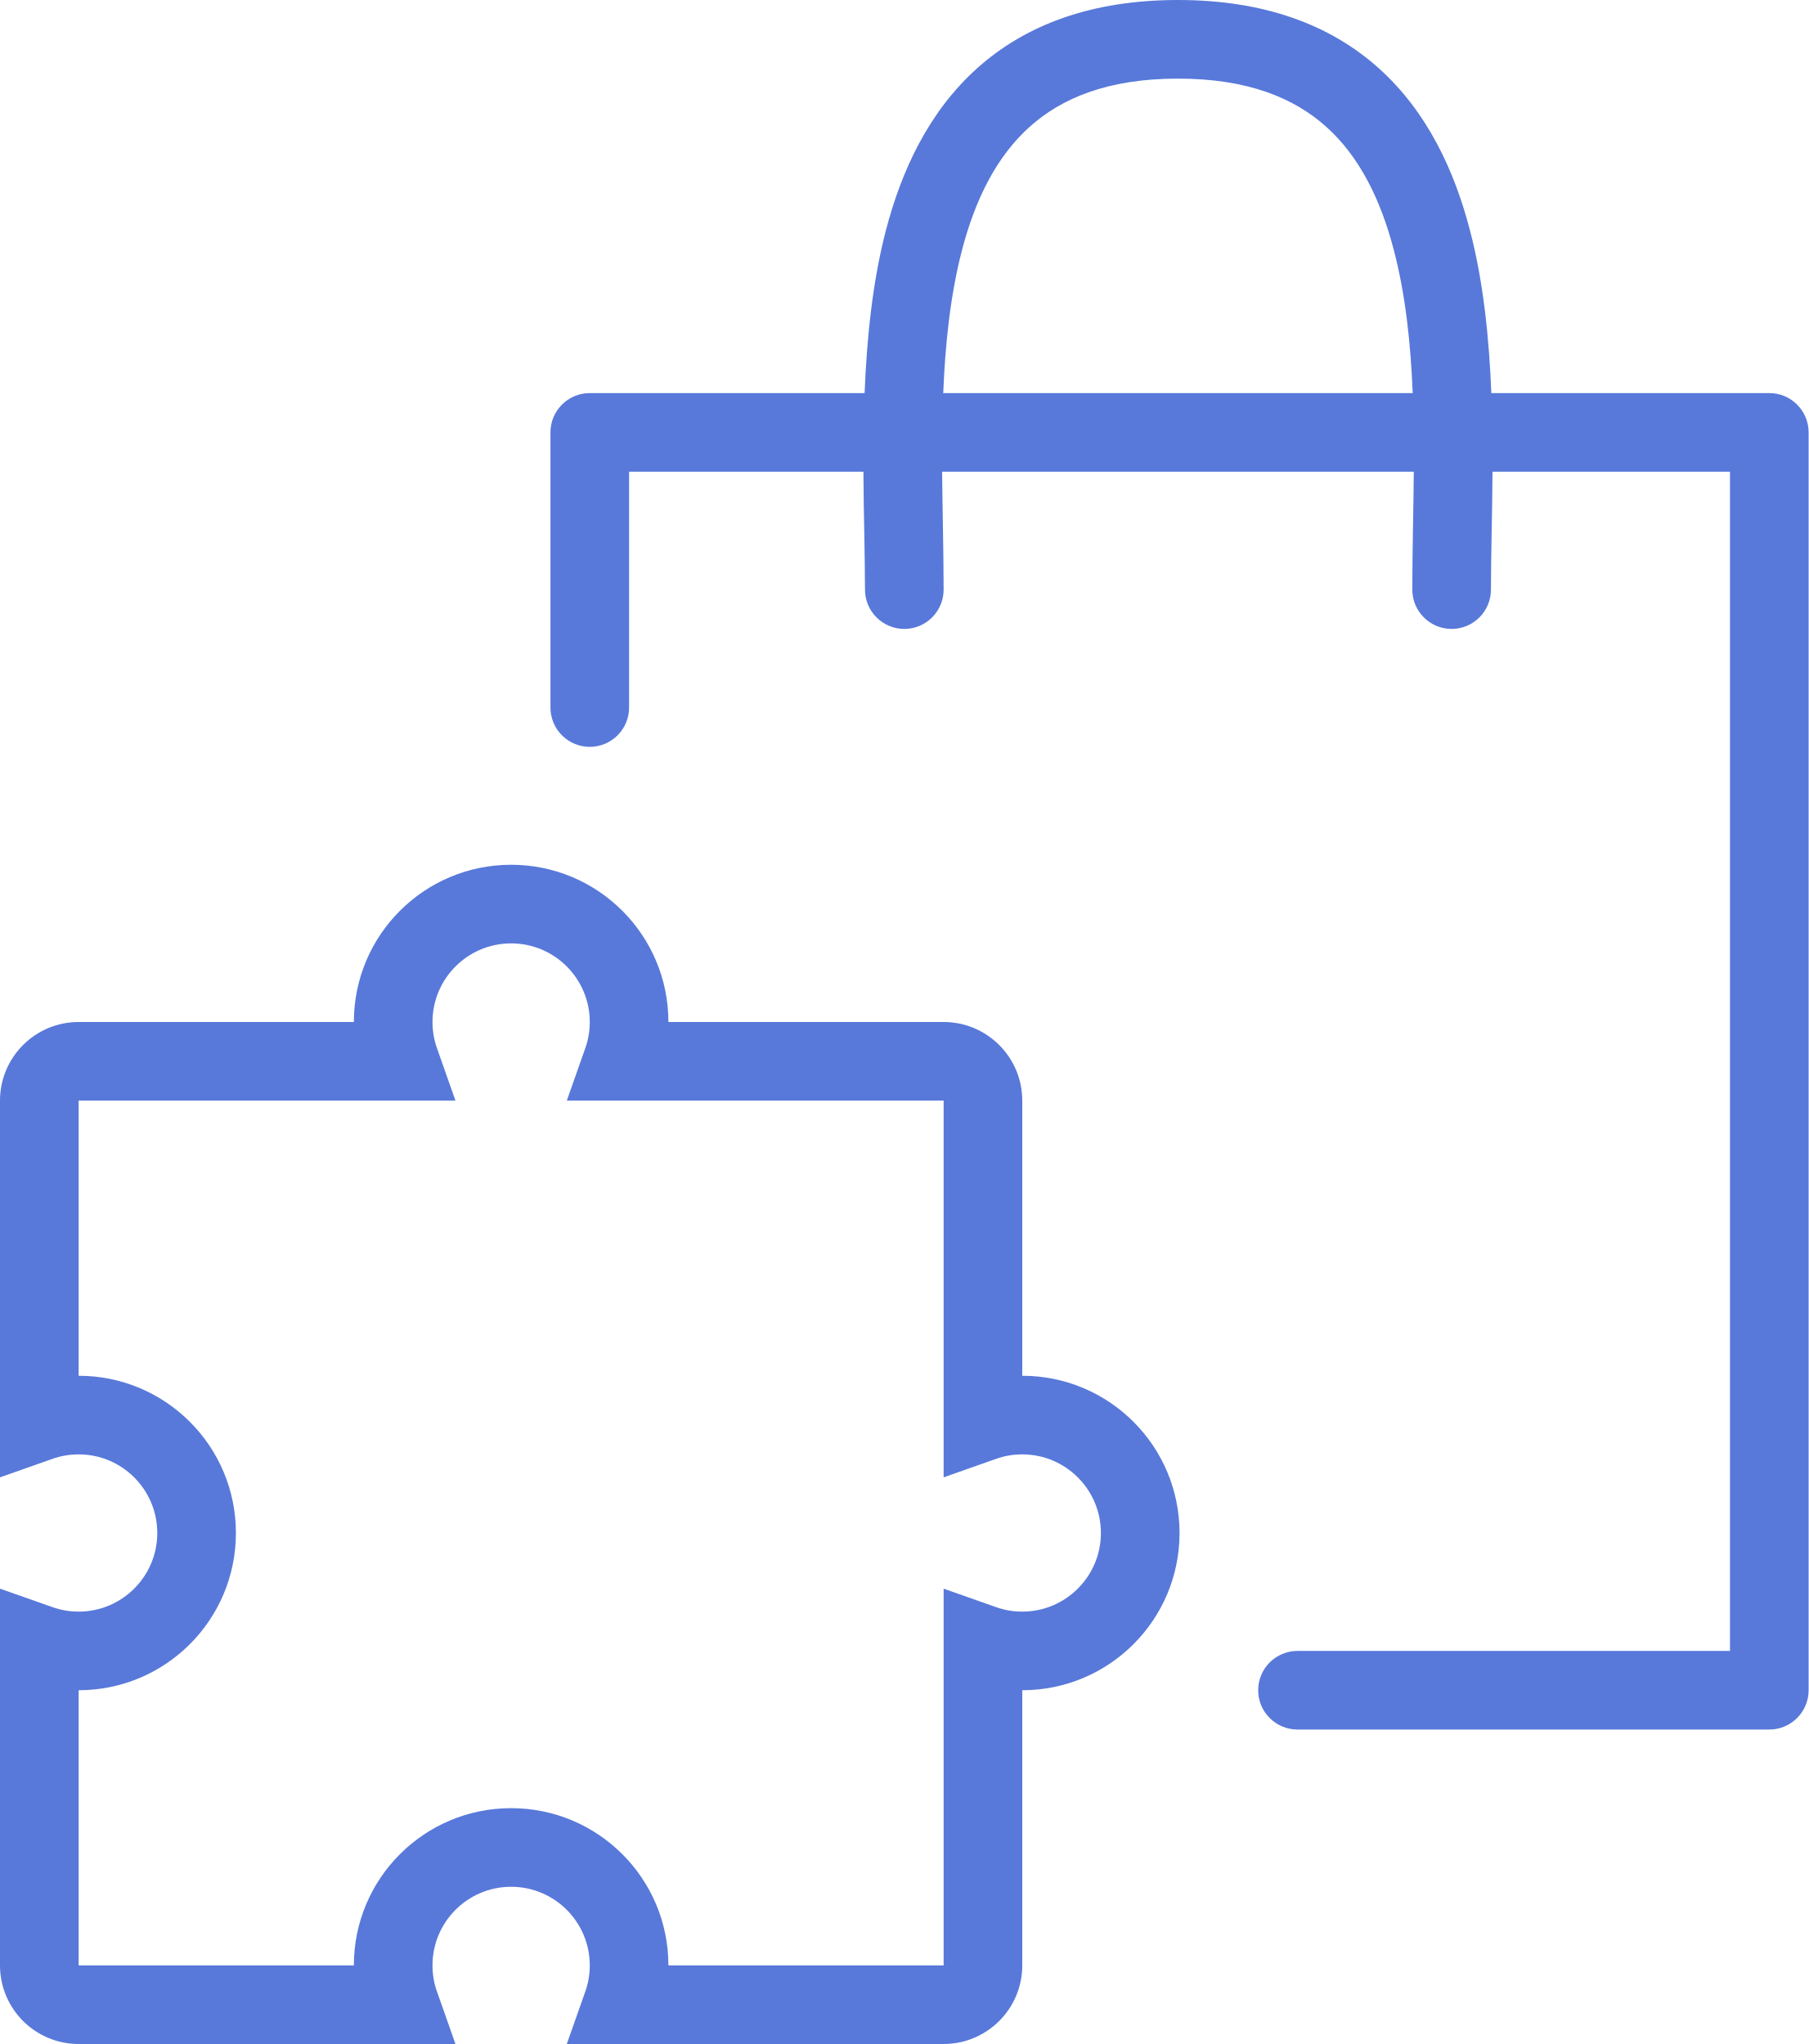
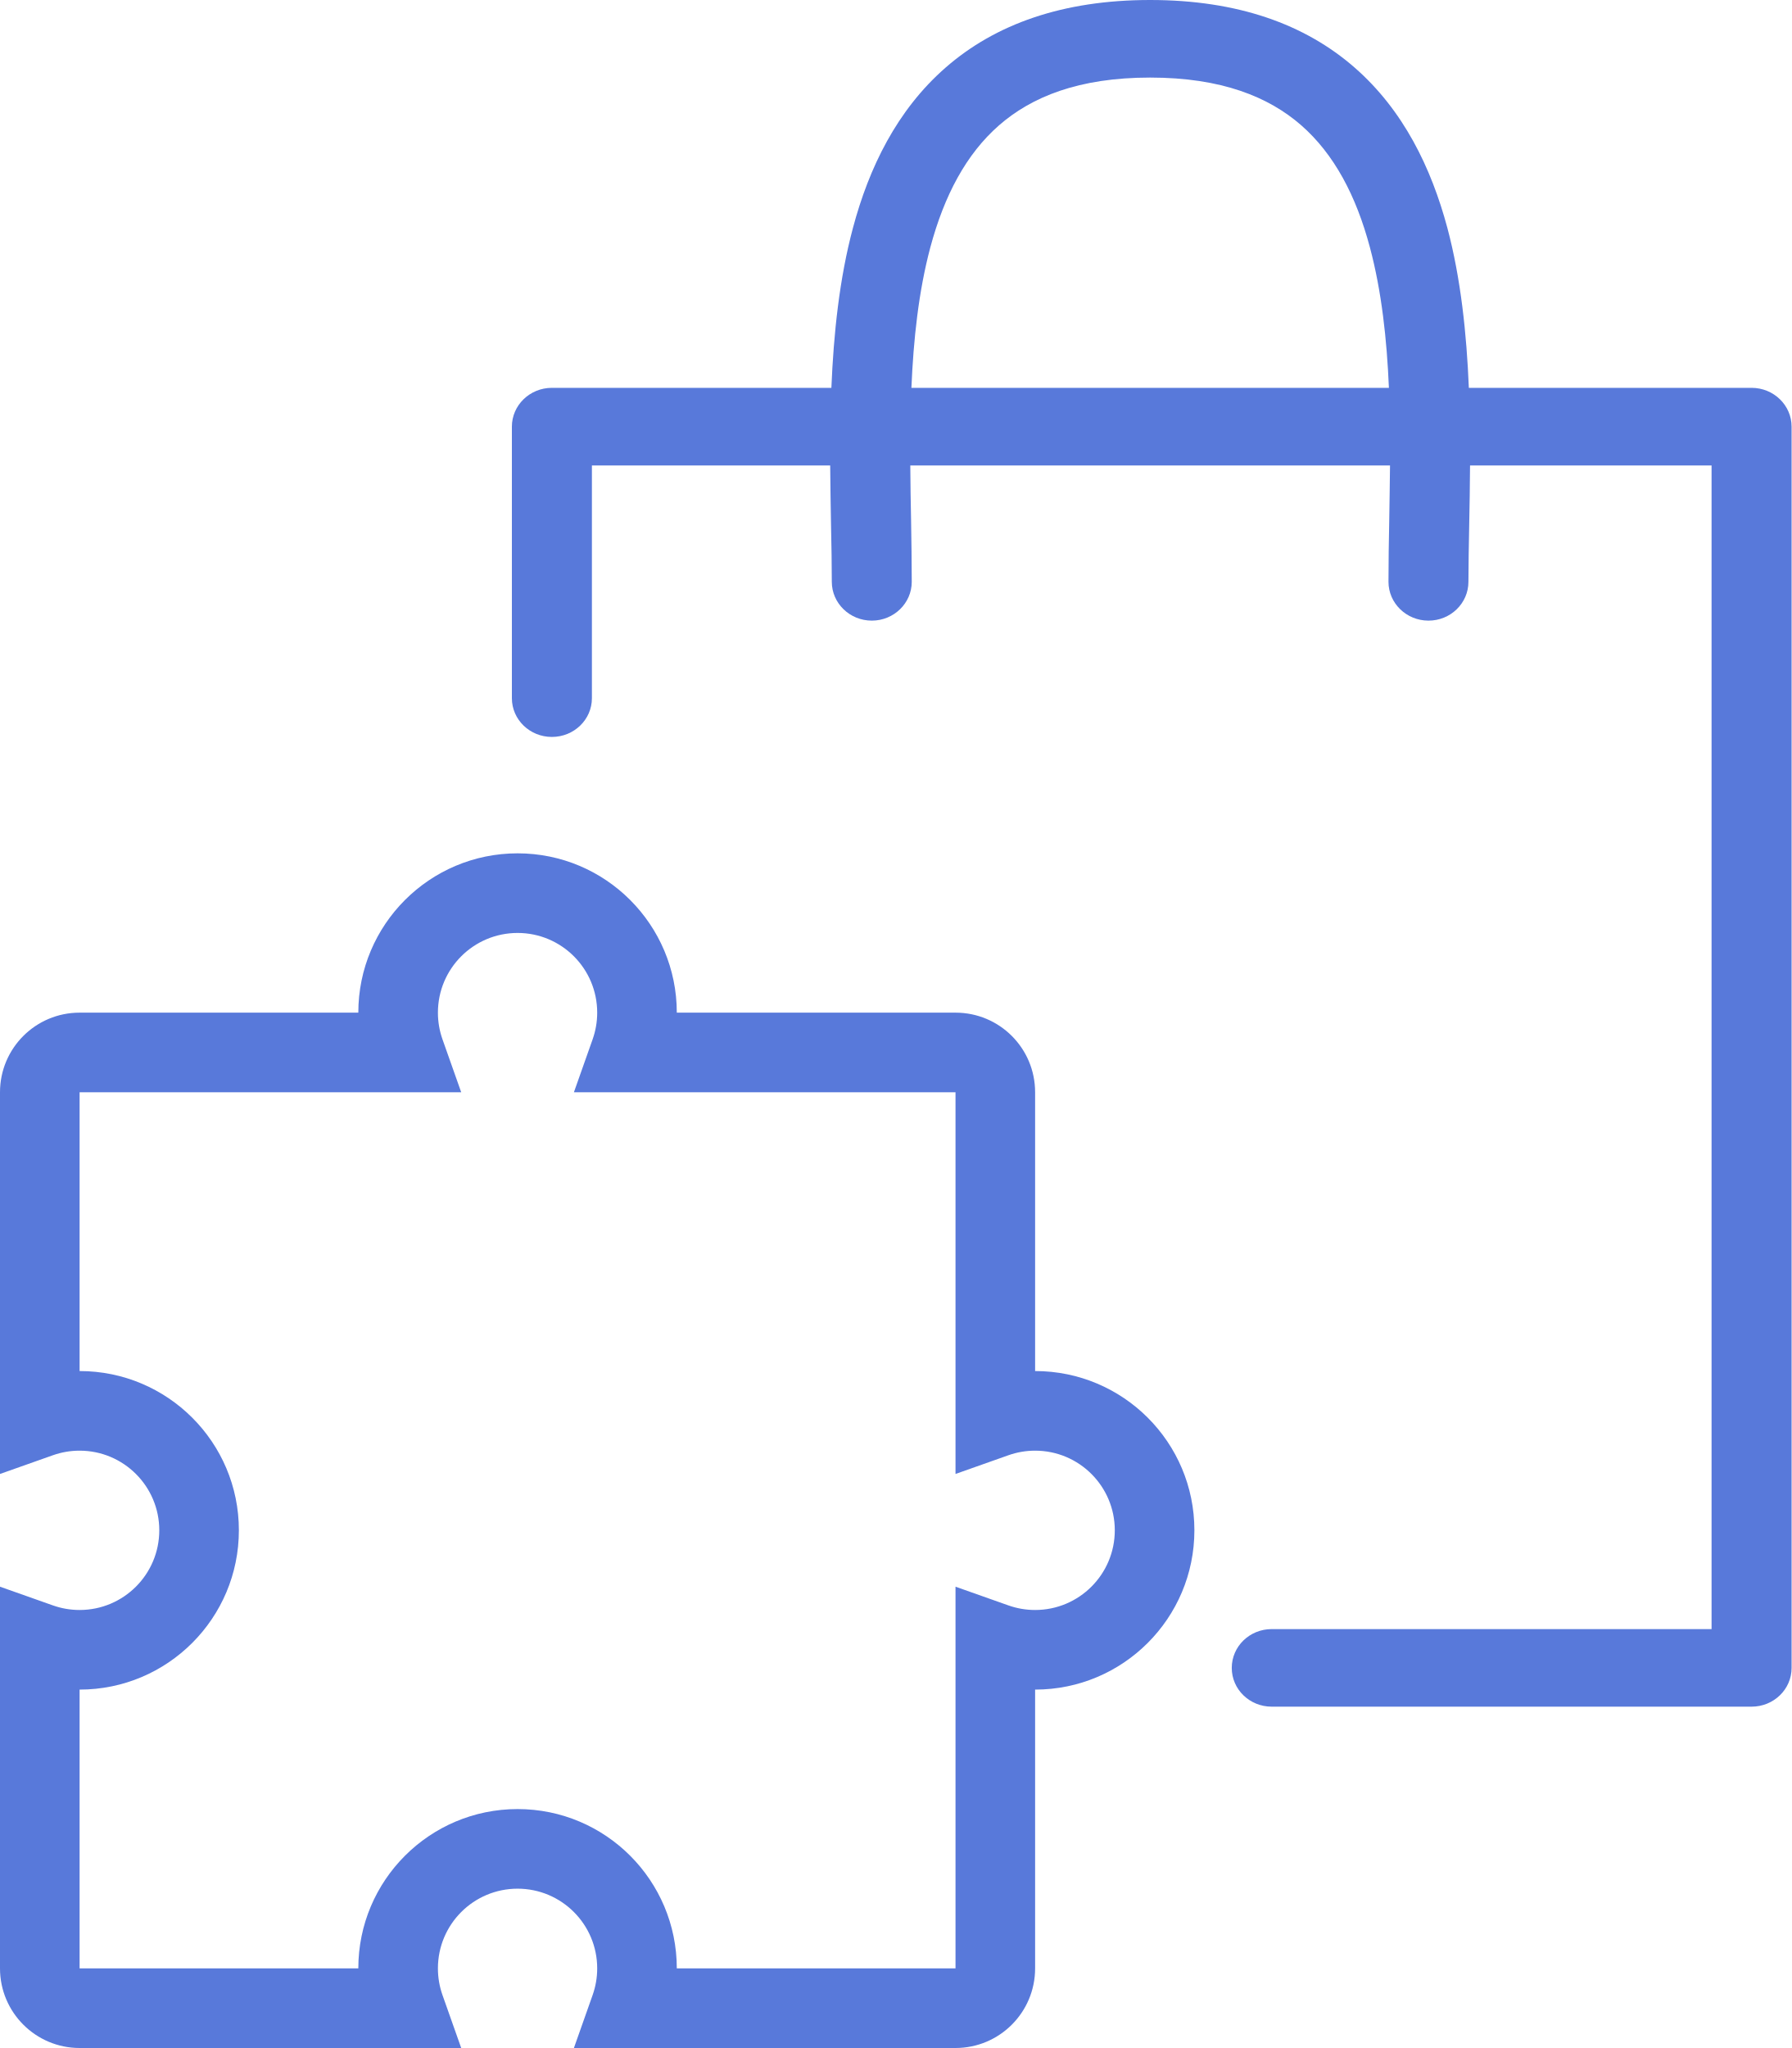
- <svg xmlns="http://www.w3.org/2000/svg" width="23" height="26" viewBox="0 0 23 26" fill="none">
-   <path fill-rule="evenodd" clip-rule="evenodd" d="M11.991 6.697C11.995 6.974 12 7.244 12 7.5C12 7.776 11.776 8 11.5 8C11.224 8 11 7.776 11 7.5C11 7.28 10.995 7.037 10.991 6.778C10.986 6.532 10.981 6.27 10.98 6H8V9C8 9.276 7.776 9.5 7.5 9.5C7.224 9.5 7 9.276 7 9V5.5C7 5.224 7.224 5 7.5 5H10.995C11.023 4.303 11.095 3.589 11.264 2.937C11.465 2.163 11.813 1.42 12.424 0.87C13.044 0.313 13.885 0 14.98 0C16.075 0 16.916 0.313 17.536 0.87C18.147 1.42 18.495 2.163 18.695 2.937C18.865 3.589 18.937 4.303 18.965 5H22.5C22.776 5 23 5.224 23 5.5V21.5C23 21.776 22.776 22 22.5 22H16.5C16.224 22 16 21.776 16 21.5C16 21.224 16.224 21 16.5 21H22V6H18.98C18.978 6.27 18.974 6.532 18.969 6.778C18.965 7.037 18.96 7.28 18.96 7.5C18.96 7.776 18.736 8 18.46 8C18.184 8 17.96 7.776 17.96 7.5C17.96 7.244 17.965 6.974 17.969 6.697C17.973 6.47 17.977 6.236 17.979 6H11.981C11.983 6.236 11.987 6.469 11.991 6.697ZM17.965 5H11.995C12.02 4.376 12.085 3.756 12.232 3.188C12.404 2.525 12.678 1.987 13.093 1.614C13.498 1.25 14.086 1 14.98 1C15.874 1 16.462 1.25 16.867 1.614C17.282 1.987 17.555 2.525 17.727 3.188C17.875 3.756 17.94 4.376 17.965 5Z" fill="#5879DA" />
-   <path fill-rule="evenodd" clip-rule="evenodd" d="M6.5 11C5.395 11 4.5 11.895 4.5 13H1C0.448 13 0 13.448 0 14V18.792L0.667 18.557C0.77 18.52 0.882 18.5 1 18.5C1.552 18.5 2 18.948 2 19.5C2 20.052 1.552 20.5 1 20.5C0.882 20.5 0.77 20.48 0.667 20.443L0 20.208V25C0 25.552 0.448 26 1 26H5.792L5.557 25.333C5.52 25.23 5.5 25.118 5.5 25C5.5 24.448 5.948 24 6.5 24C7.052 24 7.5 24.448 7.5 25C7.5 25.118 7.48 25.23 7.443 25.333L7.208 26H12C12.552 26 13 25.552 13 25V21.5C14.105 21.5 15 20.605 15 19.5C15 18.395 14.105 17.5 13 17.5V14C13 13.448 12.552 13 12 13H8.5C8.5 11.895 7.605 11 6.5 11ZM5.5 13C5.5 12.448 5.948 12 6.5 12C7.052 12 7.5 12.448 7.5 13C7.5 13.118 7.48 13.23 7.443 13.333L7.208 14H12V18.792L12.667 18.557C12.77 18.52 12.882 18.5 13 18.5C13.552 18.5 14 18.948 14 19.5C14 20.052 13.552 20.5 13 20.5C12.882 20.5 12.77 20.48 12.667 20.443L12 20.208V25H8.5C8.5 23.895 7.605 23 6.5 23C5.395 23 4.5 23.895 4.5 25H1V21.5C2.105 21.5 3 20.605 3 19.5C3 18.395 2.105 17.5 1 17.5V14H5.792L5.557 13.333C5.52 13.23 5.5 13.118 5.5 13Z" fill="#5879DA" />
+ <svg xmlns="http://www.w3.org/2000/svg" width="21" height="24" viewBox="0 0 21 24" fill="none">
+   <path fill-rule="evenodd" clip-rule="evenodd" d="M10.679 6.088C10.683 6.34 10.687 6.585 10.687 6.818C10.687 7.069 10.477 7.273 10.219 7.273C9.96 7.273 9.75 7.069 9.75 6.818C9.75 6.618 9.746 6.397 9.741 6.162C9.737 5.938 9.733 5.7 9.731 5.455H6.938V8.182C6.938 8.433 6.728 8.636 6.469 8.636C6.21 8.636 6 8.433 6 8.182V5C6 4.749 6.21 4.545 6.469 4.545H9.745C9.771 3.912 9.839 3.263 9.998 2.67C10.186 1.966 10.512 1.291 11.085 0.791C11.666 0.284 12.455 0 13.481 0C14.508 0 15.296 0.284 15.877 0.791C16.45 1.291 16.776 1.966 16.965 2.67C17.123 3.263 17.191 3.912 17.217 4.545H20.531C20.79 4.545 21 4.749 21 5V19.546C21 19.797 20.79 20 20.531 20H14.906C14.647 20 14.438 19.797 14.438 19.546C14.438 19.294 14.647 19.091 14.906 19.091H20.062V5.455H17.231C17.23 5.7 17.225 5.938 17.221 6.162C17.217 6.397 17.212 6.618 17.212 6.818C17.212 7.069 17.003 7.273 16.744 7.273C16.485 7.273 16.275 7.069 16.275 6.818C16.275 6.585 16.279 6.34 16.284 6.088C16.287 5.881 16.291 5.669 16.293 5.455H10.67C10.671 5.669 10.675 5.881 10.679 6.088ZM16.28 4.545H10.683C10.707 3.978 10.767 3.415 10.905 2.898C11.067 2.295 11.323 1.806 11.712 1.467C12.092 1.136 12.643 0.909 13.481 0.909C14.319 0.909 14.871 1.136 15.251 1.467C15.639 1.806 15.896 2.295 16.057 2.898C16.195 3.415 16.256 3.978 16.28 4.545Z" fill="#5879DA" />
+   <path fill-rule="evenodd" clip-rule="evenodd" d="M6.067 10C5.036 10 4.2 10.836 4.2 11.867H0.933C0.418 11.867 0 12.284 0 12.8V17.273L0.622 17.053C0.719 17.019 0.823 17 0.933 17C1.449 17 1.867 17.418 1.867 17.933C1.867 18.449 1.449 18.867 0.933 18.867C0.823 18.867 0.719 18.848 0.622 18.814L0 18.594V23.067C0 23.582 0.418 24 0.933 24H5.406L5.186 23.378C5.152 23.281 5.133 23.177 5.133 23.067C5.133 22.551 5.551 22.133 6.067 22.133C6.582 22.133 7 22.551 7 23.067C7 23.177 6.981 23.281 6.947 23.378L6.727 24H11.2C11.716 24 12.133 23.582 12.133 23.067V19.8C13.164 19.8 14 18.964 14 17.933C14 16.902 13.164 16.067 12.133 16.067V12.8C12.133 12.284 11.716 11.867 11.2 11.867H7.933C7.933 10.836 7.098 10 6.067 10ZM5.133 11.867C5.133 11.351 5.551 10.933 6.067 10.933C6.582 10.933 7 11.351 7 11.867C7 11.977 6.981 12.081 6.947 12.178L6.727 12.8H11.2V17.273L11.822 17.053C11.919 17.019 12.023 17 12.133 17C12.649 17 13.067 17.418 13.067 17.933C13.067 18.449 12.649 18.867 12.133 18.867C12.023 18.867 11.919 18.848 11.822 18.814L11.2 18.594V23.067H7.933C7.933 22.036 7.098 21.2 6.067 21.2C5.036 21.2 4.2 22.036 4.2 23.067H0.933V19.8C1.964 19.8 2.8 18.964 2.8 17.933C2.8 16.902 1.964 16.067 0.933 16.067V12.8H5.406L5.186 12.178C5.152 12.081 5.133 11.977 5.133 11.867Z" fill="#5879DA" />
</svg>
